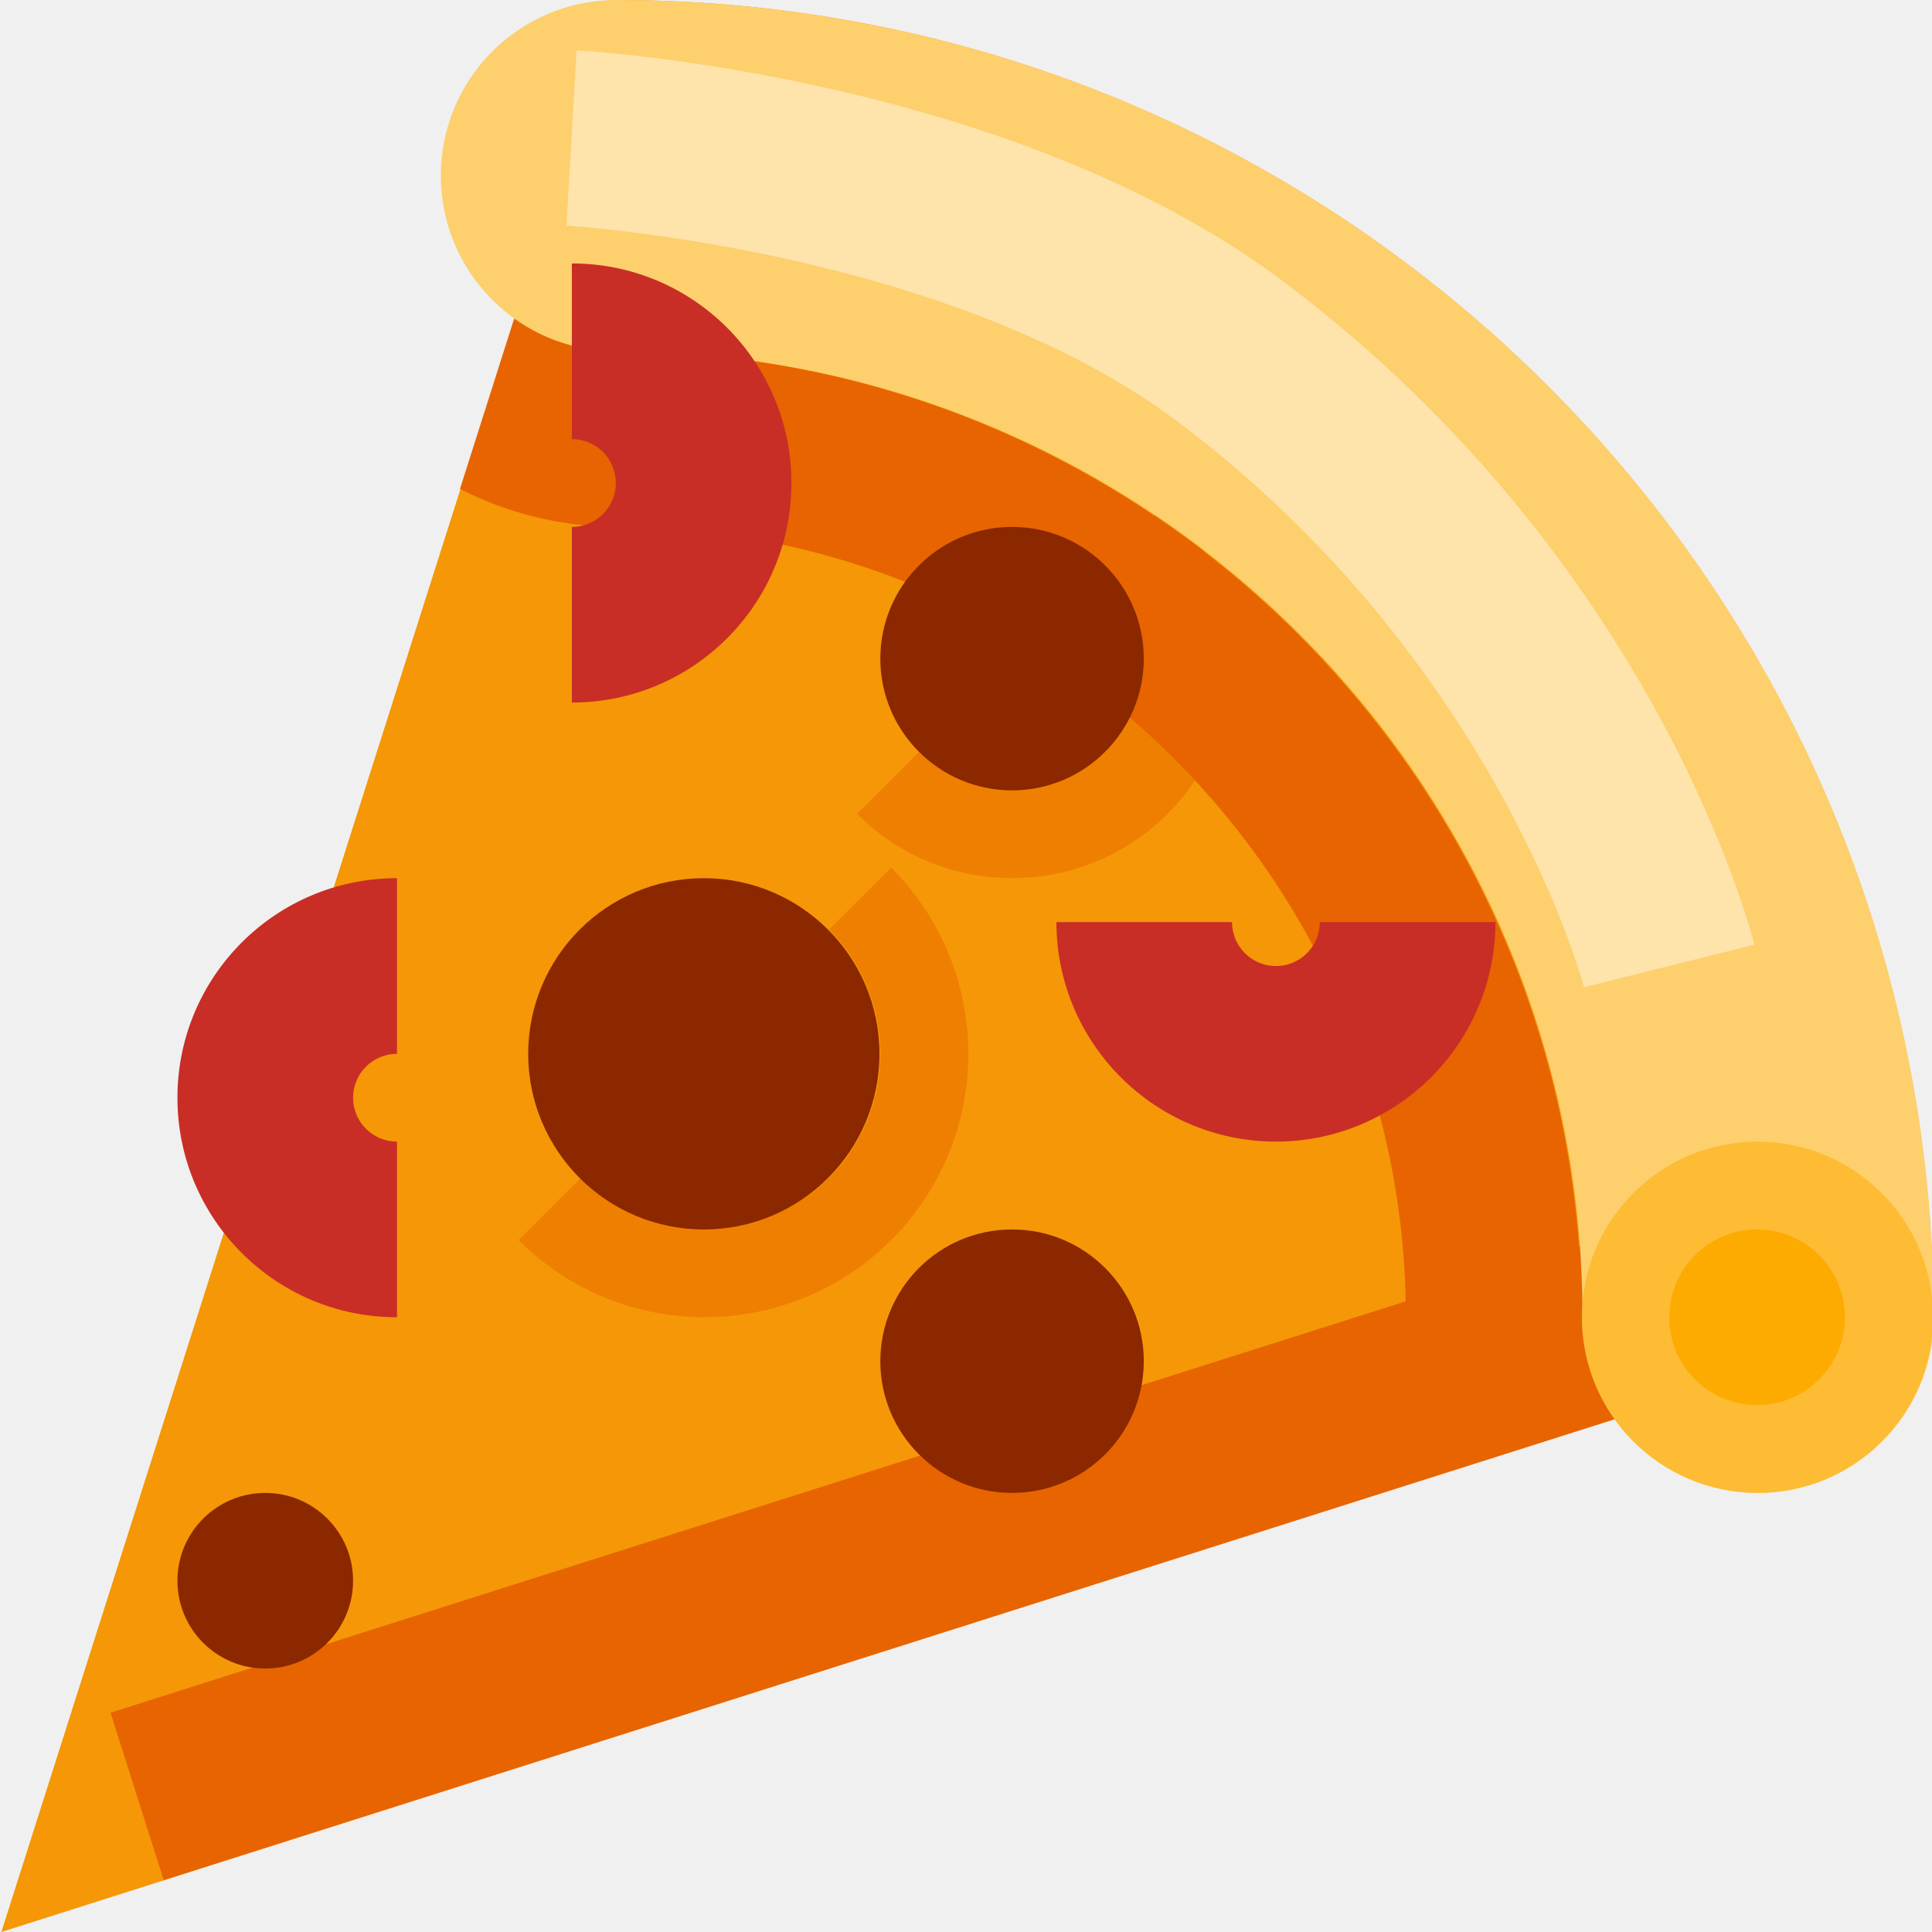
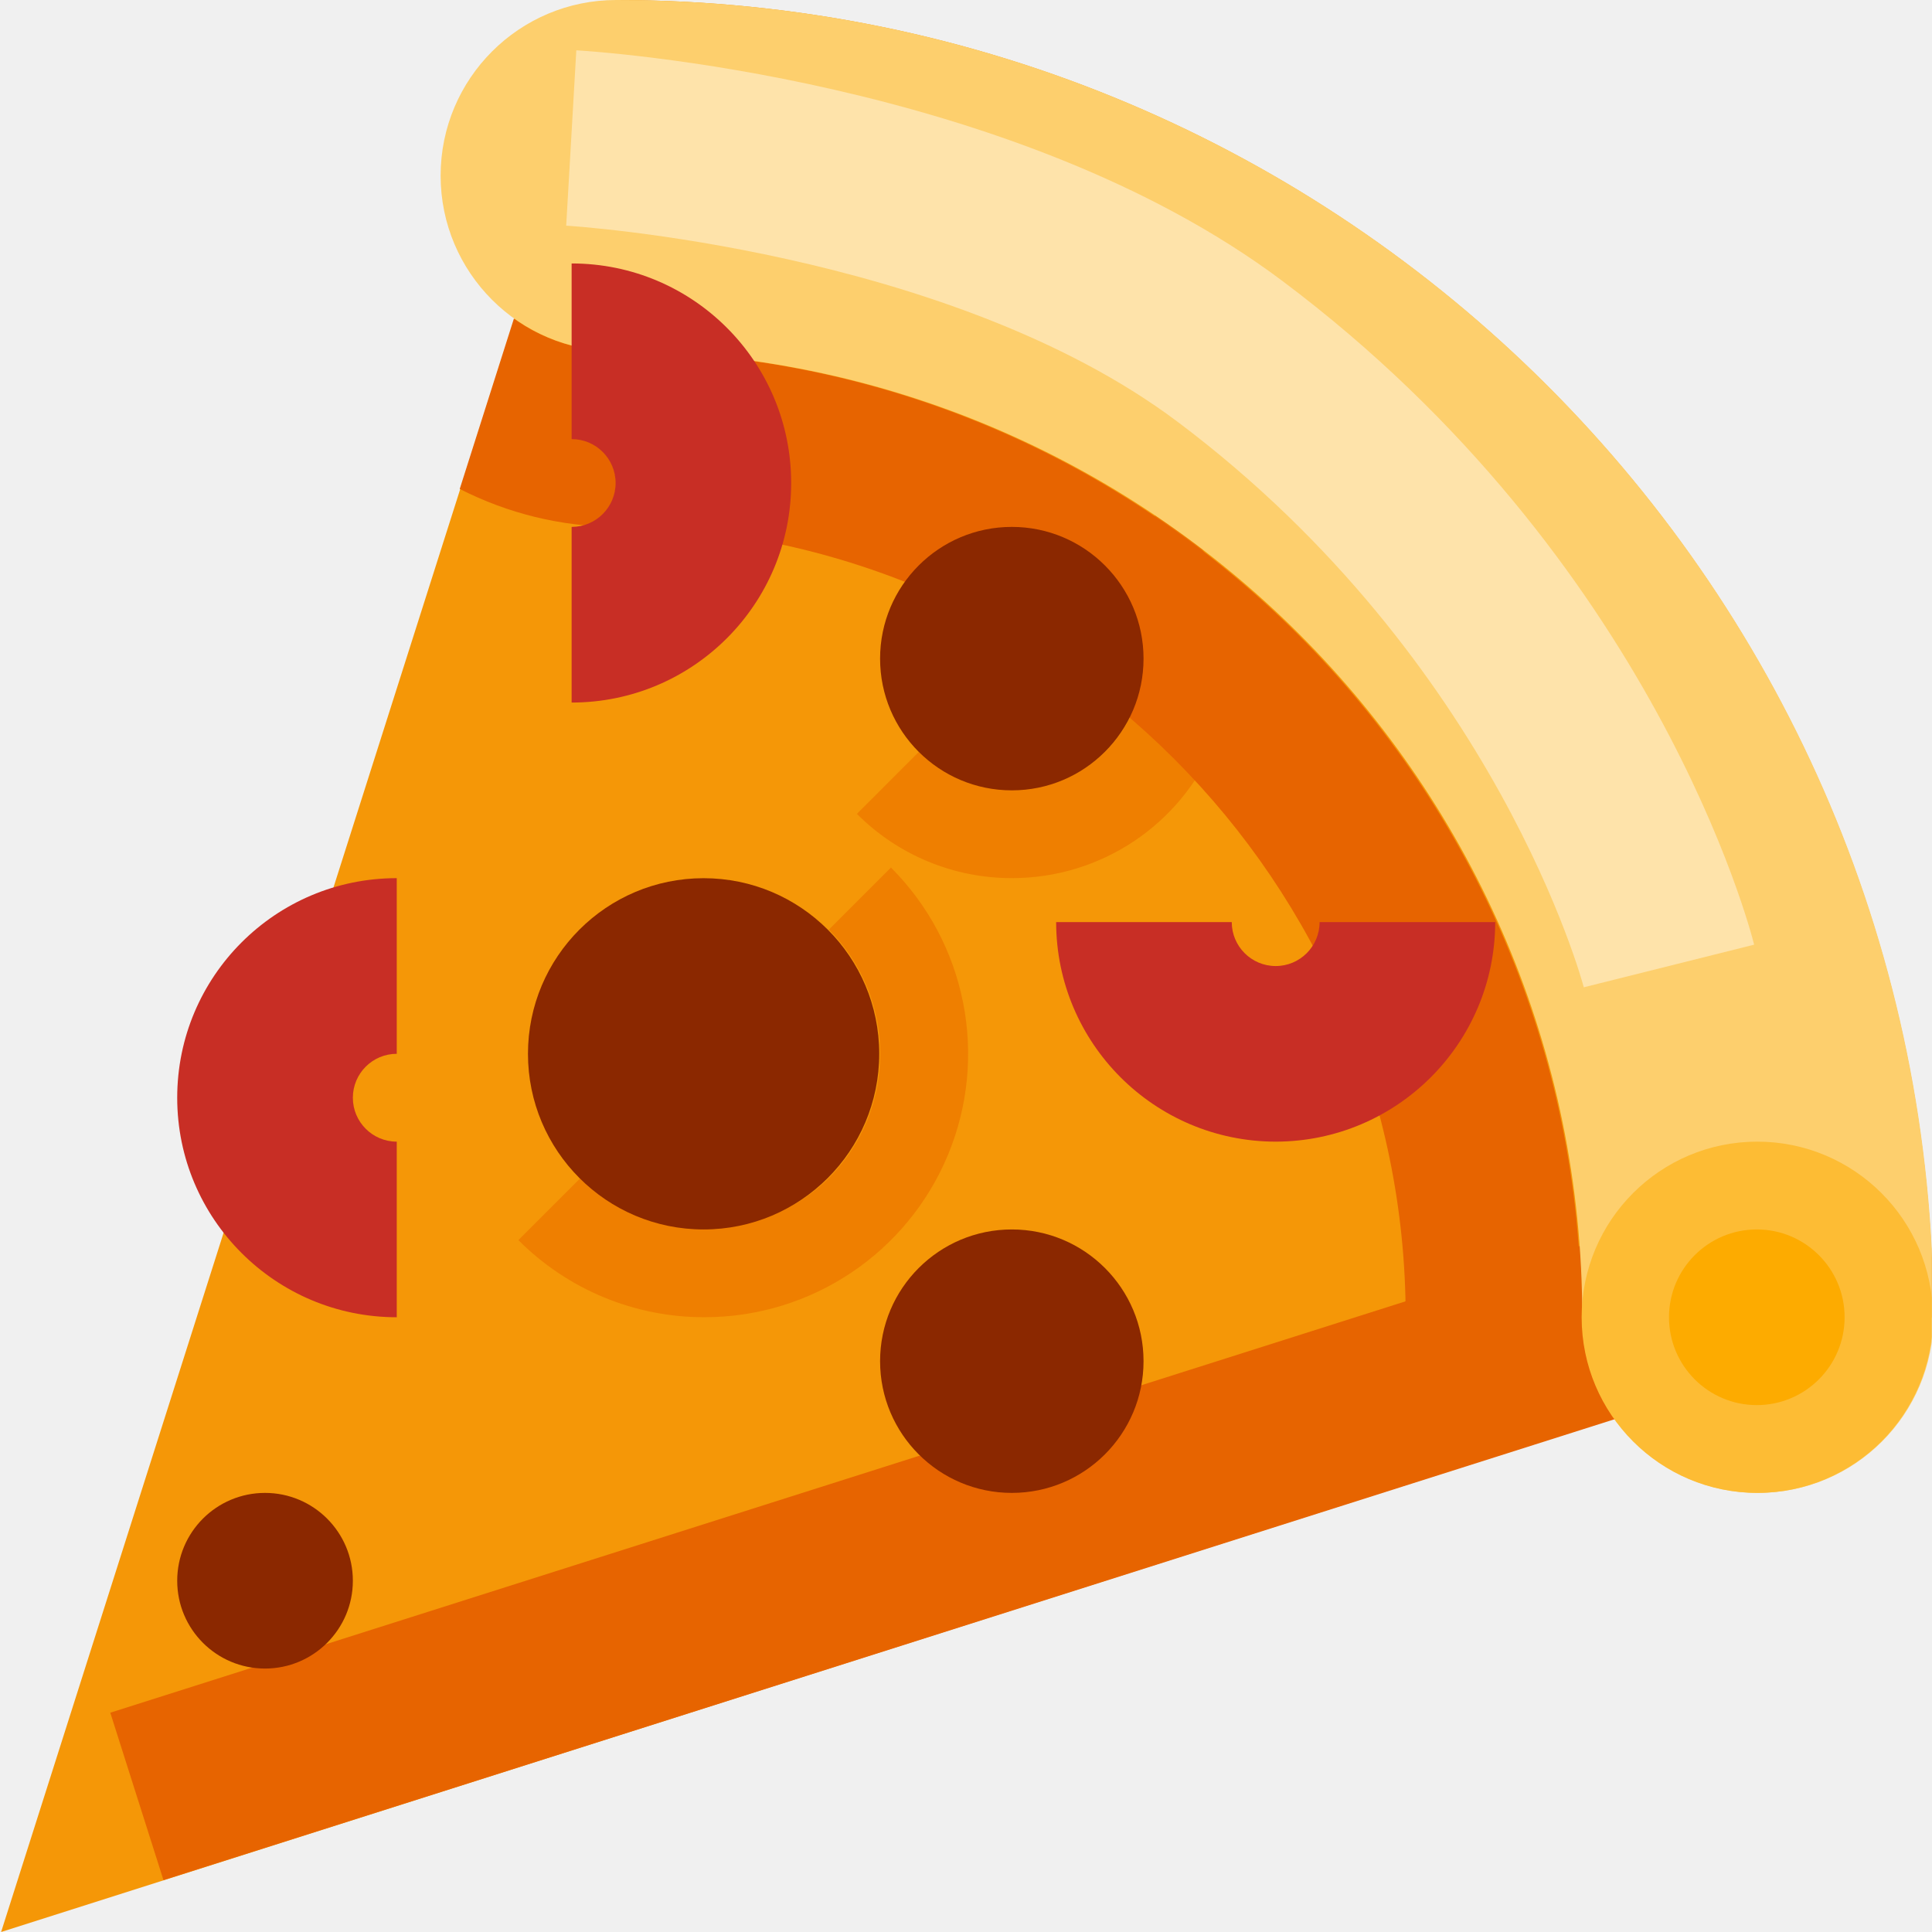
- <svg xmlns="http://www.w3.org/2000/svg" width="100" height="100" viewBox="0 0 100 100" fill="none">
-   <g clip-path="url(#clip0_1_789)">
-     <path d="M0.07 100L100.07 68.182C100.07 30.526 69.544 0 31.888 0L0.07 100Z" fill="#F59707" />
-     <path d="M52.399 45.45C49.384 45.459 46.491 44.263 44.364 42.125L47.578 38.912C50.152 41.482 54.653 41.482 57.219 38.912C59.877 36.248 59.877 31.934 57.219 29.27L60.433 26.057C63.684 29.305 64.657 34.193 62.897 38.439C61.139 42.684 56.995 45.452 52.399 45.45Z" fill="#EF7F00" />
-     <path d="M5.722 88.65L94.11 60.575L96.863 69.24L8.474 97.315L5.722 88.65Z" fill="#E76400" />
-     <path d="M81.861 68.182C81.861 40.612 59.43 18.181 31.86 18.181C29.978 18.179 28.143 17.587 26.613 16.489L23.808 25.308C26.302 26.582 29.06 27.254 31.86 27.273C54.419 27.273 72.769 45.626 72.769 68.182C72.787 70.982 73.46 73.74 74.734 76.234L83.553 73.429C82.455 71.899 81.863 70.064 81.861 68.182Z" fill="#E76400" />
-     <path d="M31.91 0C26.889 0 22.818 4.07 22.818 9.091C22.818 14.112 26.889 18.181 31.91 18.181C59.523 18.181 81.91 40.568 81.91 68.182C81.91 73.202 85.98 77.273 91 77.273C96.021 77.273 100.091 73.202 100.091 68.182C100.091 30.526 69.565 0 31.91 0Z" fill="#FDCF6D" />
-     <path d="M100.058 68.182C100.058 73.202 95.989 77.273 90.968 77.273C85.947 77.273 81.877 73.202 81.877 68.182C81.877 63.161 85.947 59.091 90.968 59.091C95.989 59.091 100.058 63.161 100.058 68.182Z" fill="#FDBC34" />
-     <path d="M95.49 68.182C95.49 70.692 93.455 72.727 90.944 72.727C88.434 72.727 86.399 70.692 86.399 68.182C86.399 65.672 88.434 63.637 90.944 63.637C93.455 63.637 95.49 65.672 95.49 68.182Z" fill="#FDAB00" />
-     <path d="M29.6 36.364V27.273C30.856 27.273 31.875 26.256 31.875 25C31.875 23.744 30.856 22.726 29.6 22.727V13.636C35.876 13.636 40.964 18.724 40.964 25C40.964 31.276 35.876 36.364 29.6 36.364Z" fill="#C82E25" />
-     <path d="M20.548 68.182C14.272 68.182 9.184 63.094 9.184 56.819C9.184 50.542 14.272 45.454 20.548 45.454V54.545C19.293 54.545 18.275 55.563 18.275 56.819C18.275 58.074 19.293 59.091 20.548 59.091V68.182Z" fill="#C82E25" />
-     <path d="M66.042 59.09C59.769 59.084 54.685 54 54.679 47.727H63.769C63.768 48.983 64.786 50.002 66.042 50.002C67.298 50.002 68.316 48.983 68.315 47.727H77.405C77.398 54 72.315 59.084 66.042 59.09Z" fill="#C82E25" />
-     <path d="M36.486 68.177C32.869 68.188 29.396 66.751 26.845 64.187L30.059 60.973C33.485 64.4 39.487 64.4 42.914 60.973C46.459 57.421 46.459 51.67 42.914 48.117L46.127 44.904C50.028 48.803 51.195 54.668 49.084 59.763C46.974 64.858 42.001 68.179 36.486 68.177Z" fill="#EF7F00" />
-     <path d="M45.521 54.546C45.521 59.566 41.451 63.637 36.43 63.637C31.41 63.637 27.34 59.566 27.34 54.546C27.34 49.525 31.41 45.455 36.43 45.455C41.451 45.455 45.521 49.525 45.521 54.546Z" fill="#8B2800" />
-     <path d="M59.202 70.455C59.202 74.22 56.149 77.273 52.384 77.273C48.619 77.273 45.566 74.22 45.566 70.455C45.566 66.689 48.619 63.637 52.384 63.637C56.149 63.637 59.202 66.689 59.202 70.455Z" fill="#8B2800" />
-     <path d="M18.275 81.818C18.275 84.328 16.24 86.363 13.73 86.363C11.219 86.363 9.184 84.328 9.184 81.818C9.184 79.308 11.219 77.273 13.73 77.273C16.24 77.273 18.275 79.308 18.275 81.818Z" fill="#8B2800" />
-     <path d="M59.202 34.091C59.202 37.856 56.149 40.909 52.384 40.909C48.619 40.909 45.566 37.856 45.566 34.091C45.566 30.326 48.619 27.273 52.384 27.273C56.149 27.273 59.202 30.326 59.202 34.091Z" fill="#8B2800" />
-     <path d="M81.99 51.103C81.95 50.947 77.506 34.242 60.945 21.817C49.067 12.911 29.513 11.692 29.318 11.681L29.842 2.603C30.751 2.657 52.351 4.008 66.396 14.546C85.648 28.984 90.606 48.091 90.806 48.897L81.99 51.103Z" fill="#FEE3AA" />
+ <svg xmlns="http://www.w3.org/2000/svg" width="47" height="47" viewBox="0 0 47 47" fill="none">
+   <g id="pizza 1" clip-path="url(#clip0_1_66)">
+     <path id="Vector" d="M0.027 47L47.027 32.045C47.027 14.347 32.68 0 14.982 0L0.027 47Z" fill="#F59707" />
+     <path id="Vector_2" d="M24.622 21.362C23.205 21.366 21.845 20.803 20.846 19.799L22.356 18.288C23.566 19.496 25.681 19.496 26.887 18.288C28.136 17.036 28.136 15.009 26.887 13.757L28.398 12.247C29.926 13.774 30.383 16.07 29.556 18.066C28.729 20.062 26.782 21.362 24.622 21.362Z" fill="#EF7F00" />
+     <path id="Vector_3" d="M2.683 41.665L44.226 28.471L45.52 32.543L3.977 45.738L2.683 41.665Z" fill="#E76400" />
+     <path id="Vector_4" d="M38.468 32.045C38.468 19.088 27.926 8.545 14.968 8.545C14.084 8.544 13.221 8.266 12.502 7.75L11.184 11.895C12.356 12.493 13.652 12.809 14.968 12.818C25.571 12.818 34.196 21.444 34.196 32.045C34.204 33.362 34.52 34.658 35.119 35.83L39.264 34.511C38.748 33.792 38.47 32.93 38.468 32.045Z" fill="#E76400" />
+     <path id="Vector_5" d="M14.992 0C12.632 0 10.719 1.913 10.719 4.273C10.719 6.632 12.632 8.545 14.992 8.545C27.97 8.545 38.492 19.067 38.492 32.045C38.492 34.405 40.405 36.318 42.764 36.318C45.124 36.318 47.037 34.405 47.037 32.045C47.037 14.347 32.69 0 14.992 0Z" fill="#FDCF6D" />
+     <path id="Vector_6" d="M47.022 32.045C47.022 34.405 45.109 36.318 42.749 36.318C40.389 36.318 38.477 34.405 38.477 32.045C38.477 29.686 40.389 27.773 42.749 27.773C45.109 27.773 47.022 29.686 47.022 32.045Z" fill="#FDBC34" />
+     <path id="Vector_7" d="M44.874 32.045C44.874 33.225 43.918 34.182 42.738 34.182C41.558 34.182 40.602 33.225 40.602 32.045C40.602 30.866 41.558 29.909 42.738 29.909C43.918 29.909 44.874 30.866 44.874 32.045Z" fill="#FDAB00" />
+     <path id="Vector_8" d="M13.906 17.091V12.818C14.496 12.819 14.976 12.34 14.976 11.75C14.976 11.159 14.496 10.681 13.906 10.682V6.409C16.856 6.409 19.247 8.8 19.247 11.75C19.247 14.7 16.856 17.091 13.906 17.091Z" fill="#C82E25" />
+     <path id="Vector_9" d="M9.652 32.045C6.702 32.045 4.311 29.654 4.311 26.705C4.311 23.755 6.702 21.363 9.652 21.363V25.636C9.062 25.636 8.584 26.115 8.584 26.705C8.584 27.294 9.062 27.773 9.652 27.773V32.045Z" fill="#C82E25" />
+     <path id="Vector_10" d="M31.034 27.773C28.085 27.769 25.696 25.38 25.693 22.432H29.965C29.965 23.022 30.444 23.501 31.034 23.501C31.624 23.501 32.102 23.022 32.102 22.432H36.374C36.371 25.38 33.982 27.769 31.034 27.773Z" fill="#C82E25" />
+     <path id="Vector_11" d="M17.142 32.044C15.442 32.049 13.81 31.373 12.611 30.168L14.122 28.657C15.732 30.268 18.553 30.268 20.164 28.657C21.83 26.988 21.83 24.285 20.164 22.615L21.674 21.105C23.507 22.937 24.056 25.694 23.064 28.089C22.072 30.483 19.734 32.044 17.142 32.044Z" fill="#EF7F00" />
+     <g id="Group">
+       <path id="Vector_12" d="M21.389 25.636C21.389 27.996 19.476 29.909 17.116 29.909C14.757 29.909 12.844 27.996 12.844 25.636C12.844 23.277 14.757 21.364 17.116 21.364C19.476 21.364 21.389 23.277 21.389 25.636Z" fill="#8B2800" />
+       <path id="Vector_13" d="M27.819 33.114C27.819 34.883 26.384 36.318 24.615 36.318C22.845 36.318 21.41 34.883 21.41 33.114C21.41 31.344 22.845 29.909 24.615 29.909C26.384 29.909 27.819 31.344 27.819 33.114Z" fill="#8B2800" />
+       <path id="Vector_14" d="M8.584 38.455C8.584 39.634 7.627 40.591 6.447 40.591C5.267 40.591 4.311 39.634 4.311 38.455C4.311 37.275 5.267 36.318 6.447 36.318C7.627 36.318 8.584 37.275 8.584 38.455Z" fill="#8B2800" />
+       <path id="Vector_15" d="M27.819 16.023C27.819 17.793 26.384 19.227 24.615 19.227C22.845 19.227 21.41 17.793 21.41 16.023C21.41 14.253 22.845 12.818 24.615 12.818C26.384 12.818 27.819 14.253 27.819 16.023Z" fill="#8B2800" />
+     </g>
+     <path id="Vector_16" d="M38.529 24.018C38.511 23.945 36.422 16.093 28.638 10.254C23.055 6.068 13.865 5.495 13.774 5.49L14.02 1.224C14.447 1.249 24.599 1.884 31.2 6.837C40.249 13.622 42.579 22.603 42.673 22.981L38.529 24.018Z" fill="#FEE3AA" />
  </g>
  <defs>
-     <clipPath id="clip0_1_789">
-       <rect width="100" height="100" fill="white" />
+     <clipPath id="clip0_1_66">
+       <rect width="47" height="47" fill="white" transform="translate(-0.00585938)" />
    </clipPath>
  </defs>
</svg>
